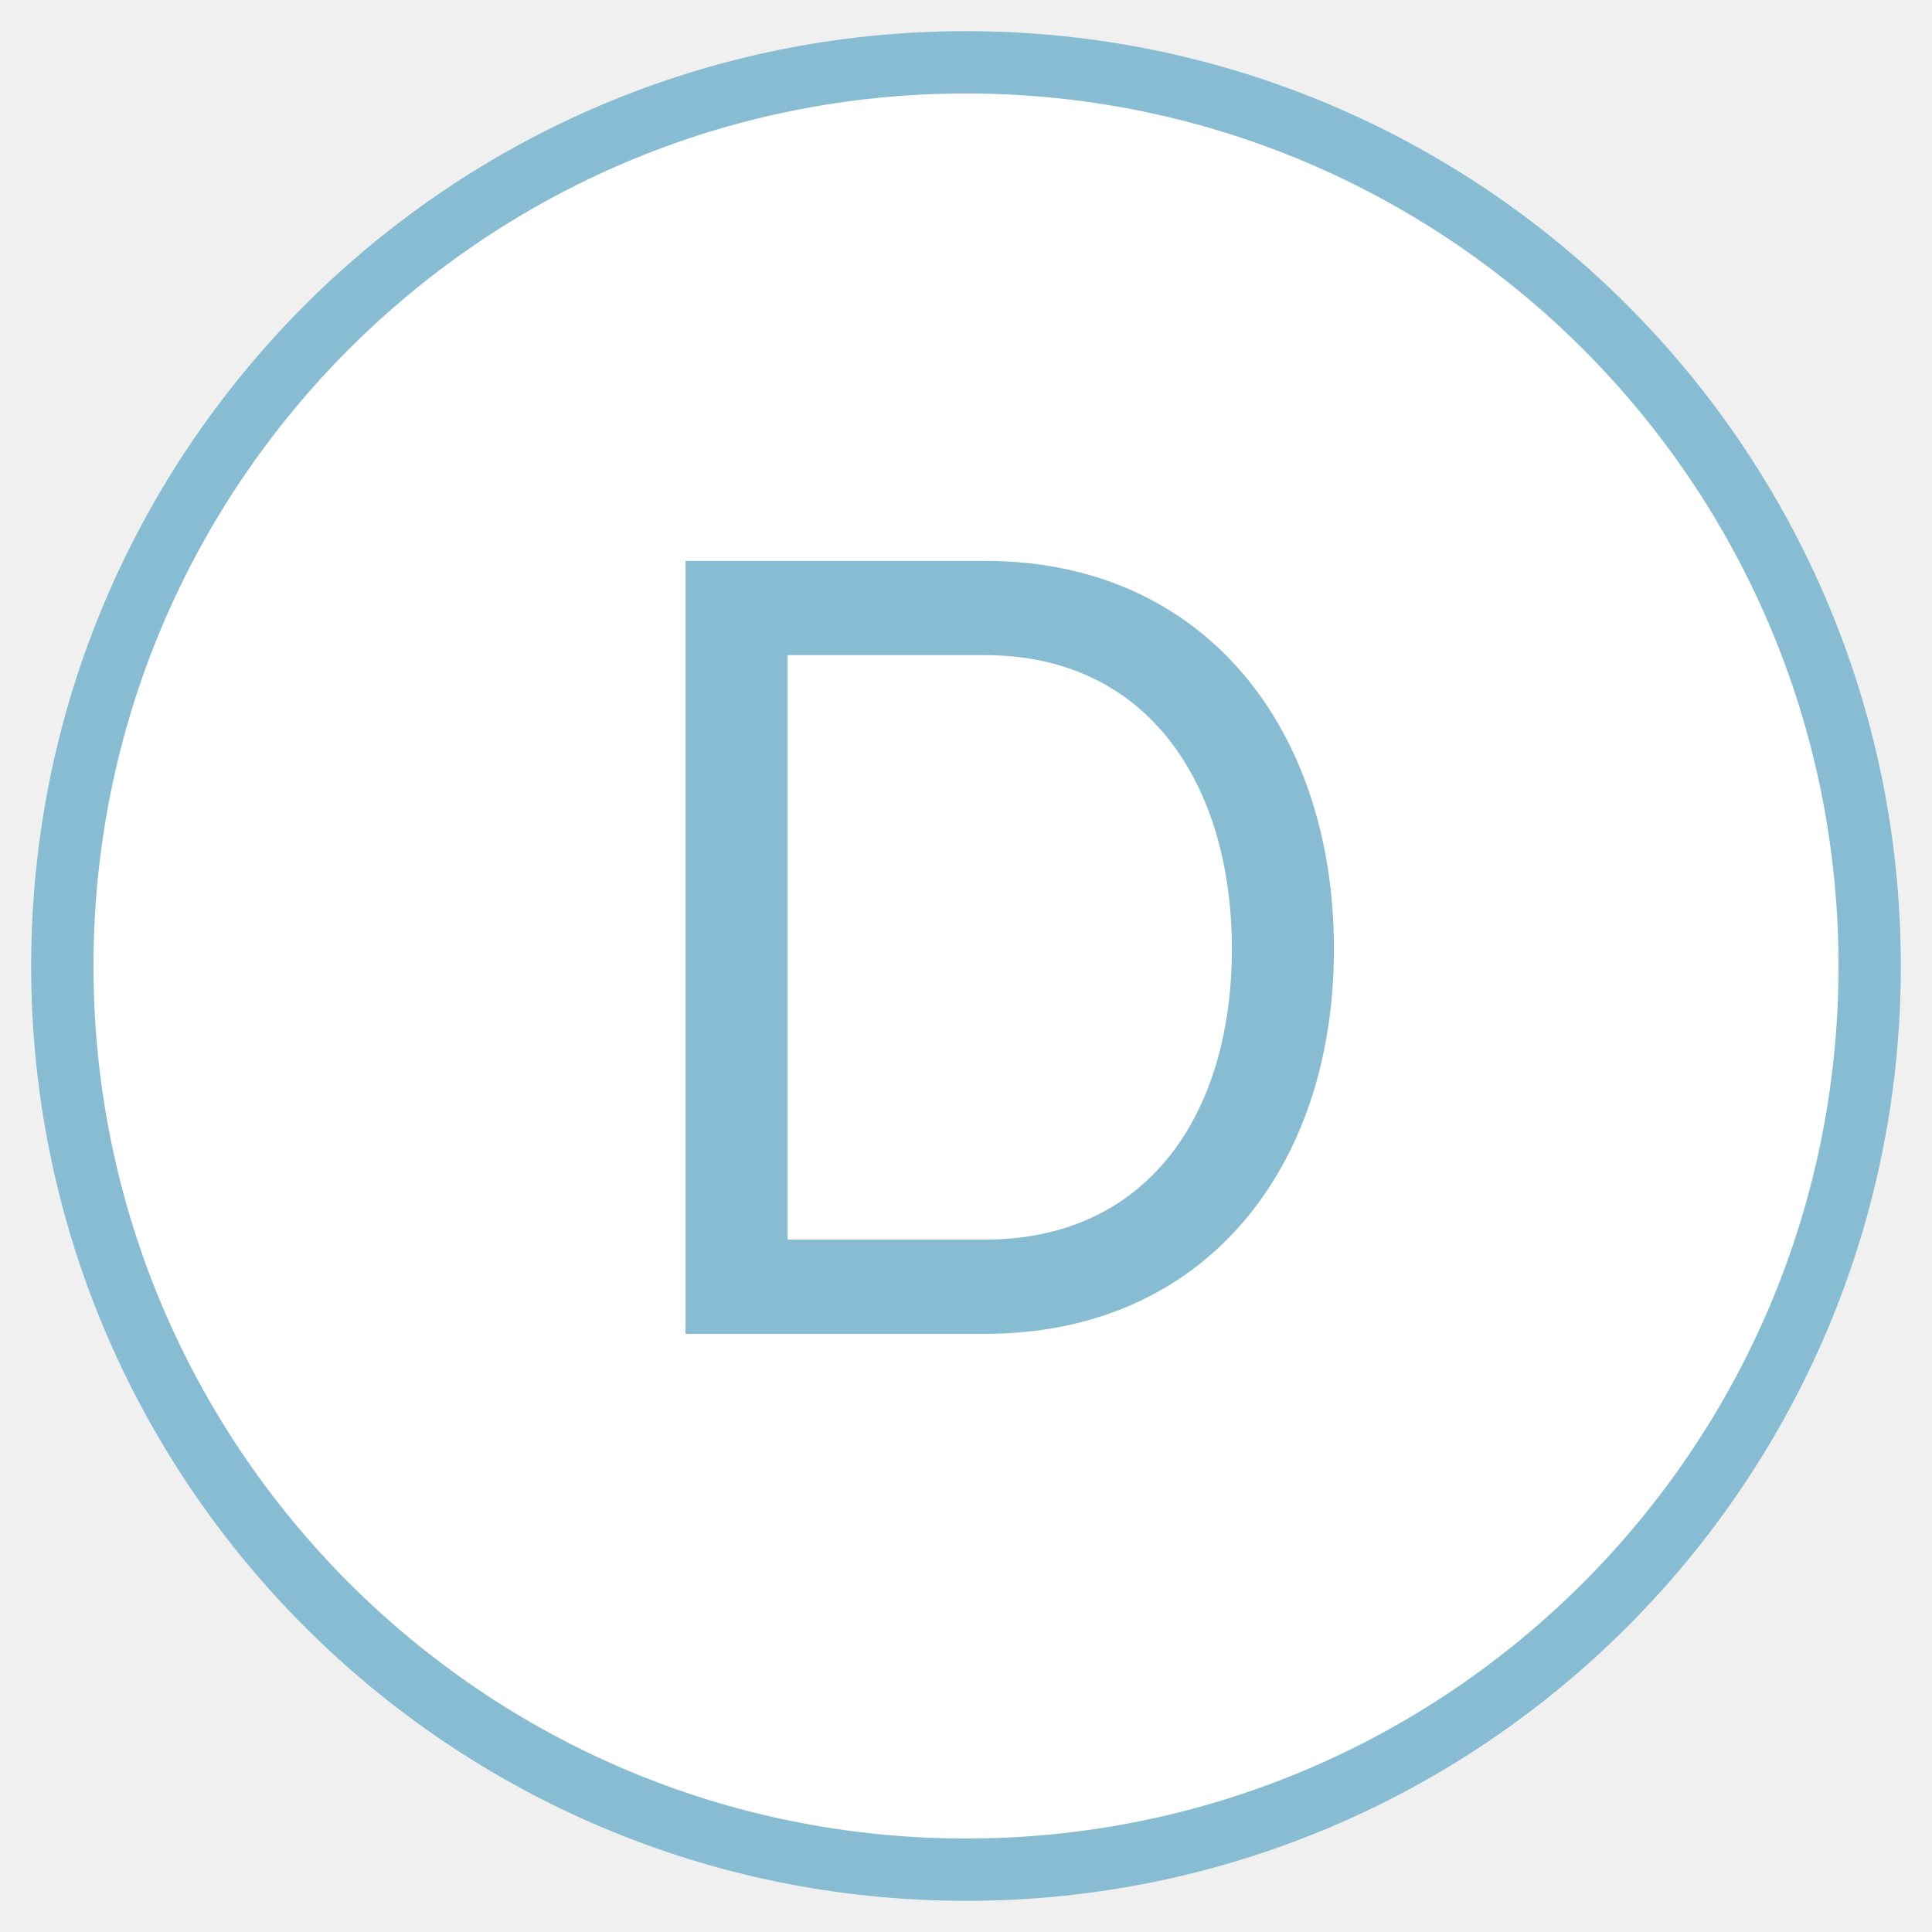
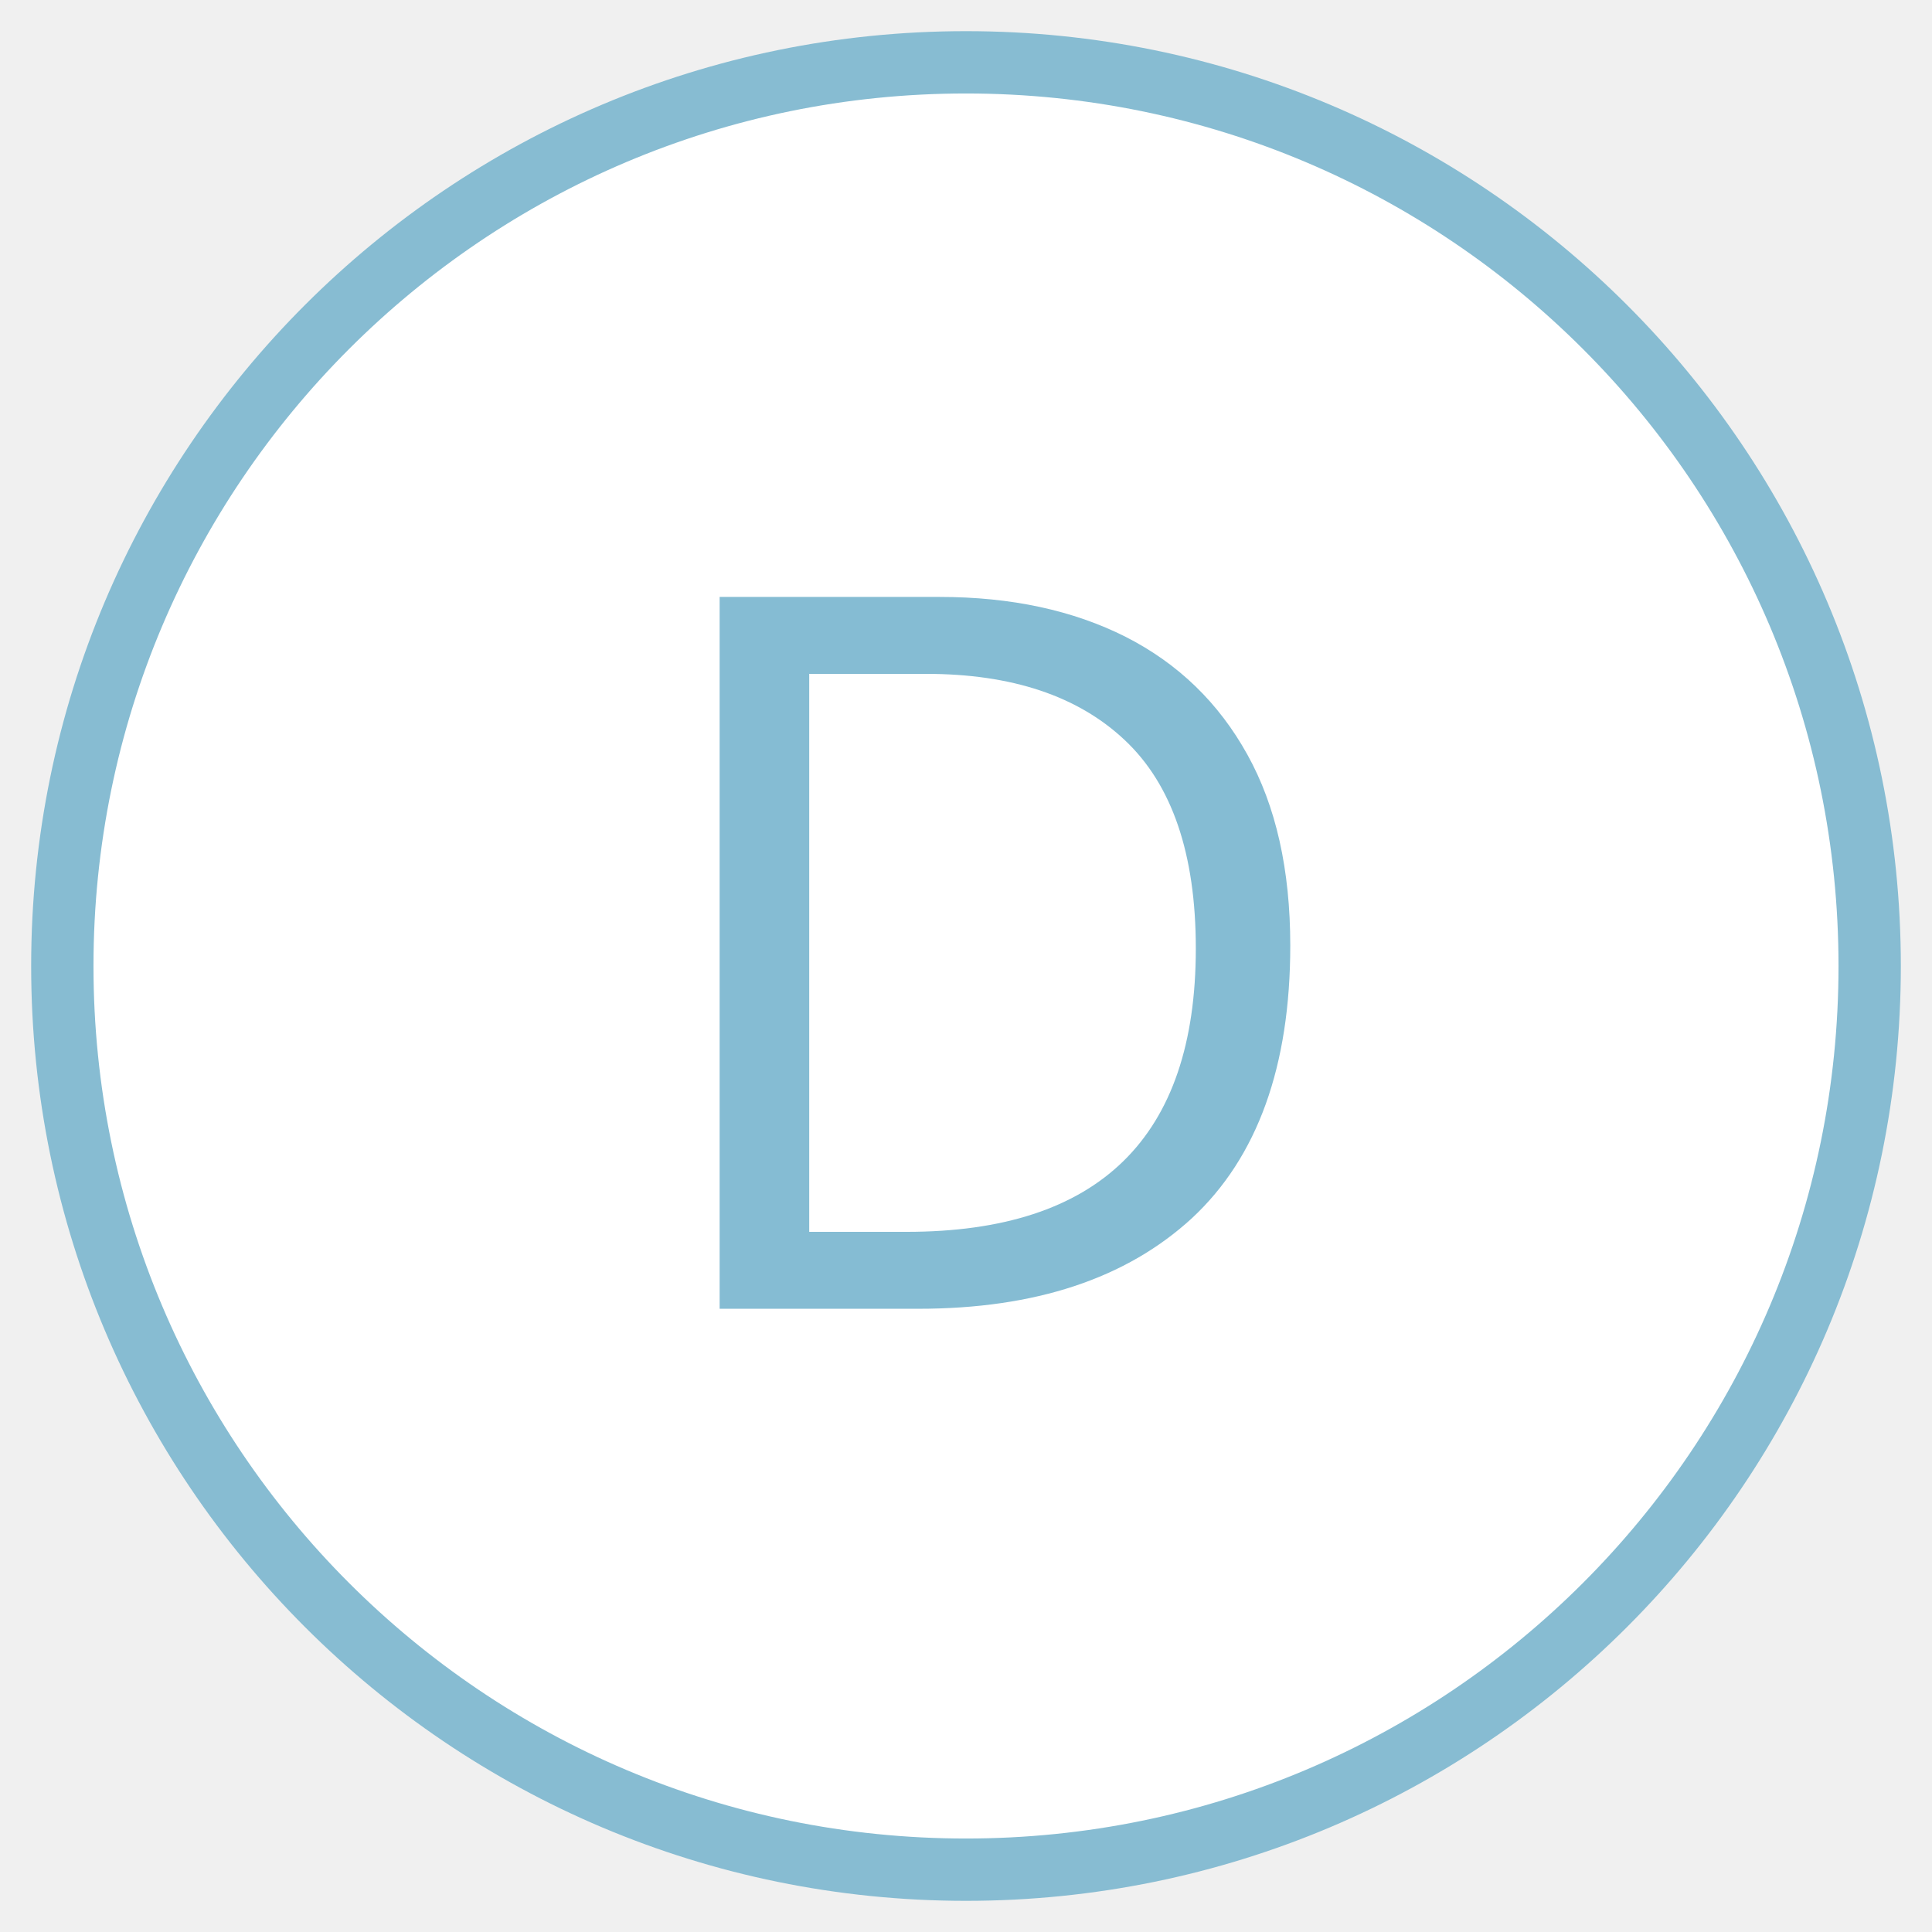
<svg xmlns="http://www.w3.org/2000/svg" width="31px" height="31px" viewBox="0 0 31 31" version="1.1">
  <defs />
  <g id="Page-1" stroke="none" stroke-width="1" fill="none" fill-rule="evenodd">
-     <g id="Artboard-Copy-4">
+     <g id="Artboard-Copy-15">
      <g id="Group-12-Copy-5" transform="translate(1, 1)" fill="#FFFFFF" stroke="#87BCD2">
        <g id="Group-10" transform="translate(14.5, 14.5) rotate(-270) translate(-14.5, -14.5) ">
          <g id="Group-5">
            <circle id="Oval-12" cx="14.5" cy="14.5" r="14.5" />
          </g>
        </g>
      </g>
-       <path d="M11,21.402 L11,9 L15.806,9 C19.334,9 21.404,11.7 21.404,15.228 C21.404,18.738 19.334,21.402 15.806,21.402 L11,21.402 Z M12.638,19.89 L15.806,19.89 C18.416,19.89 19.766,17.874 19.766,15.228 C19.766,12.582 18.416,10.512 15.806,10.512 L12.638,10.512 L12.638,19.89 Z" id="D-Copy" fill="#87BCD2" />
+       <text id="D" font-family="SofiaProRegular, Sofia Pro" font-size="16" font-weight="normal" fill="#85BCD3">
+         <tspan x="10" y="21">D</tspan>
+       </text>
    </g>
  </g>
</svg>
